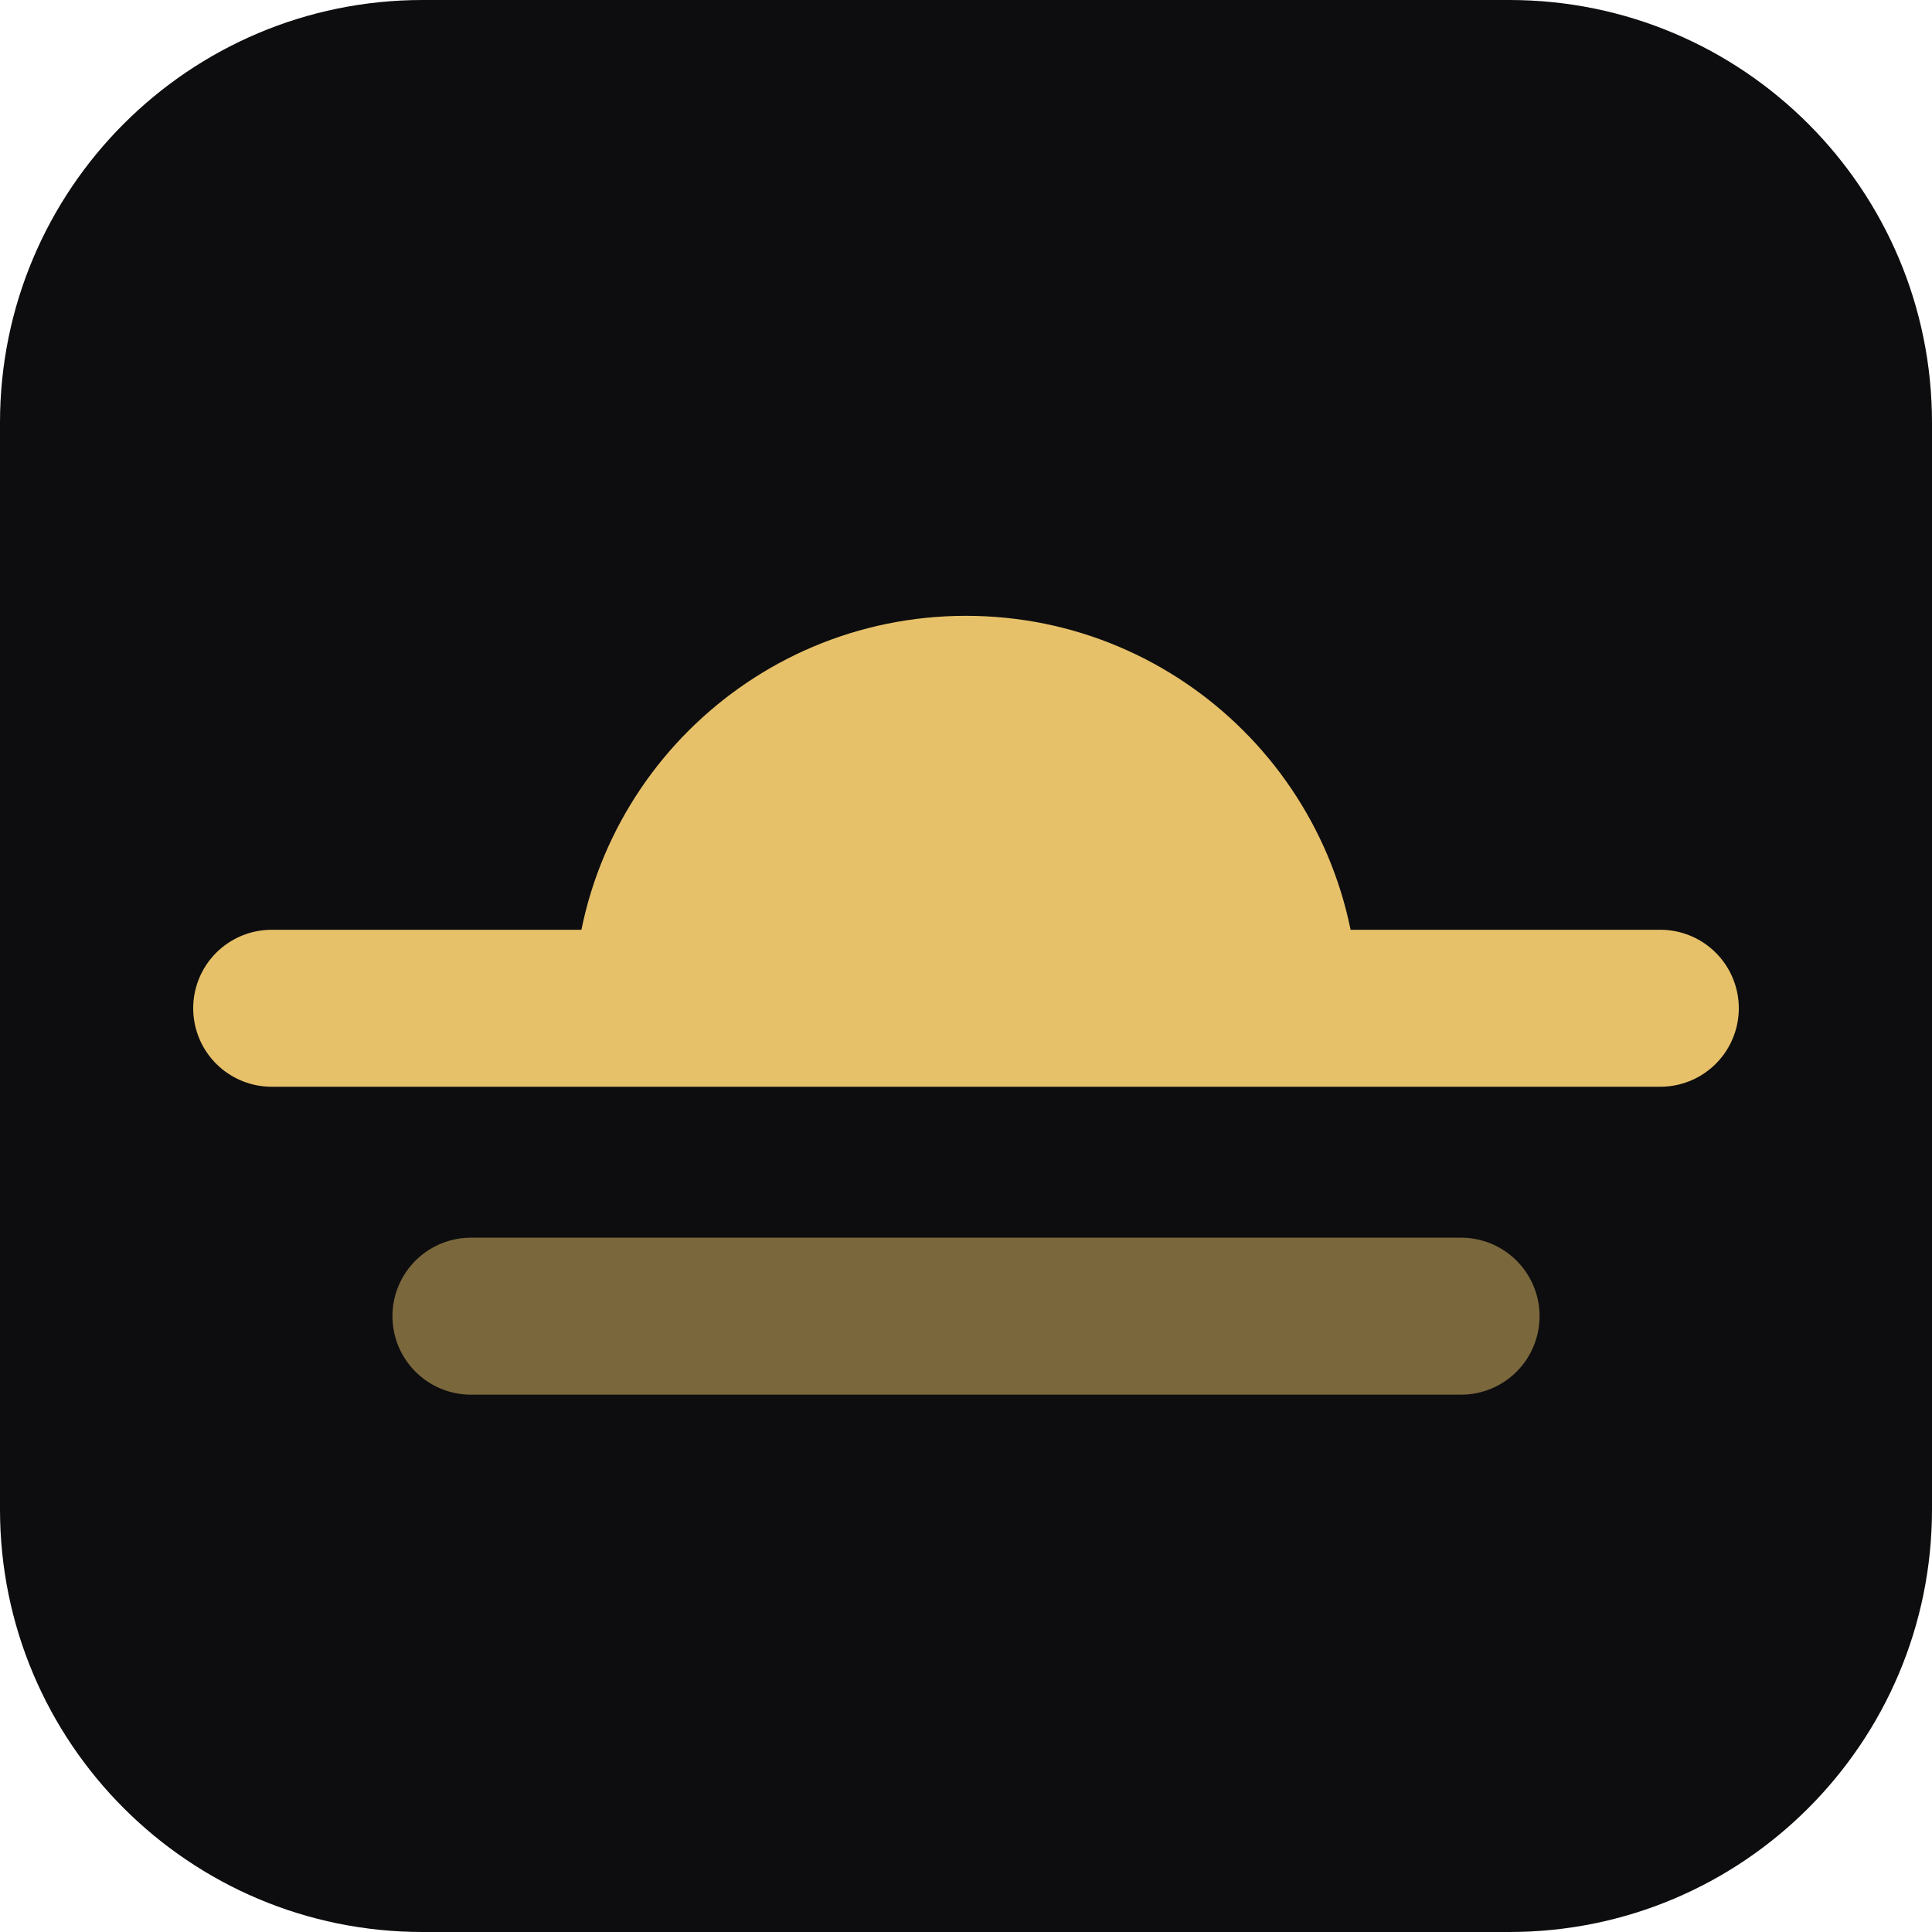
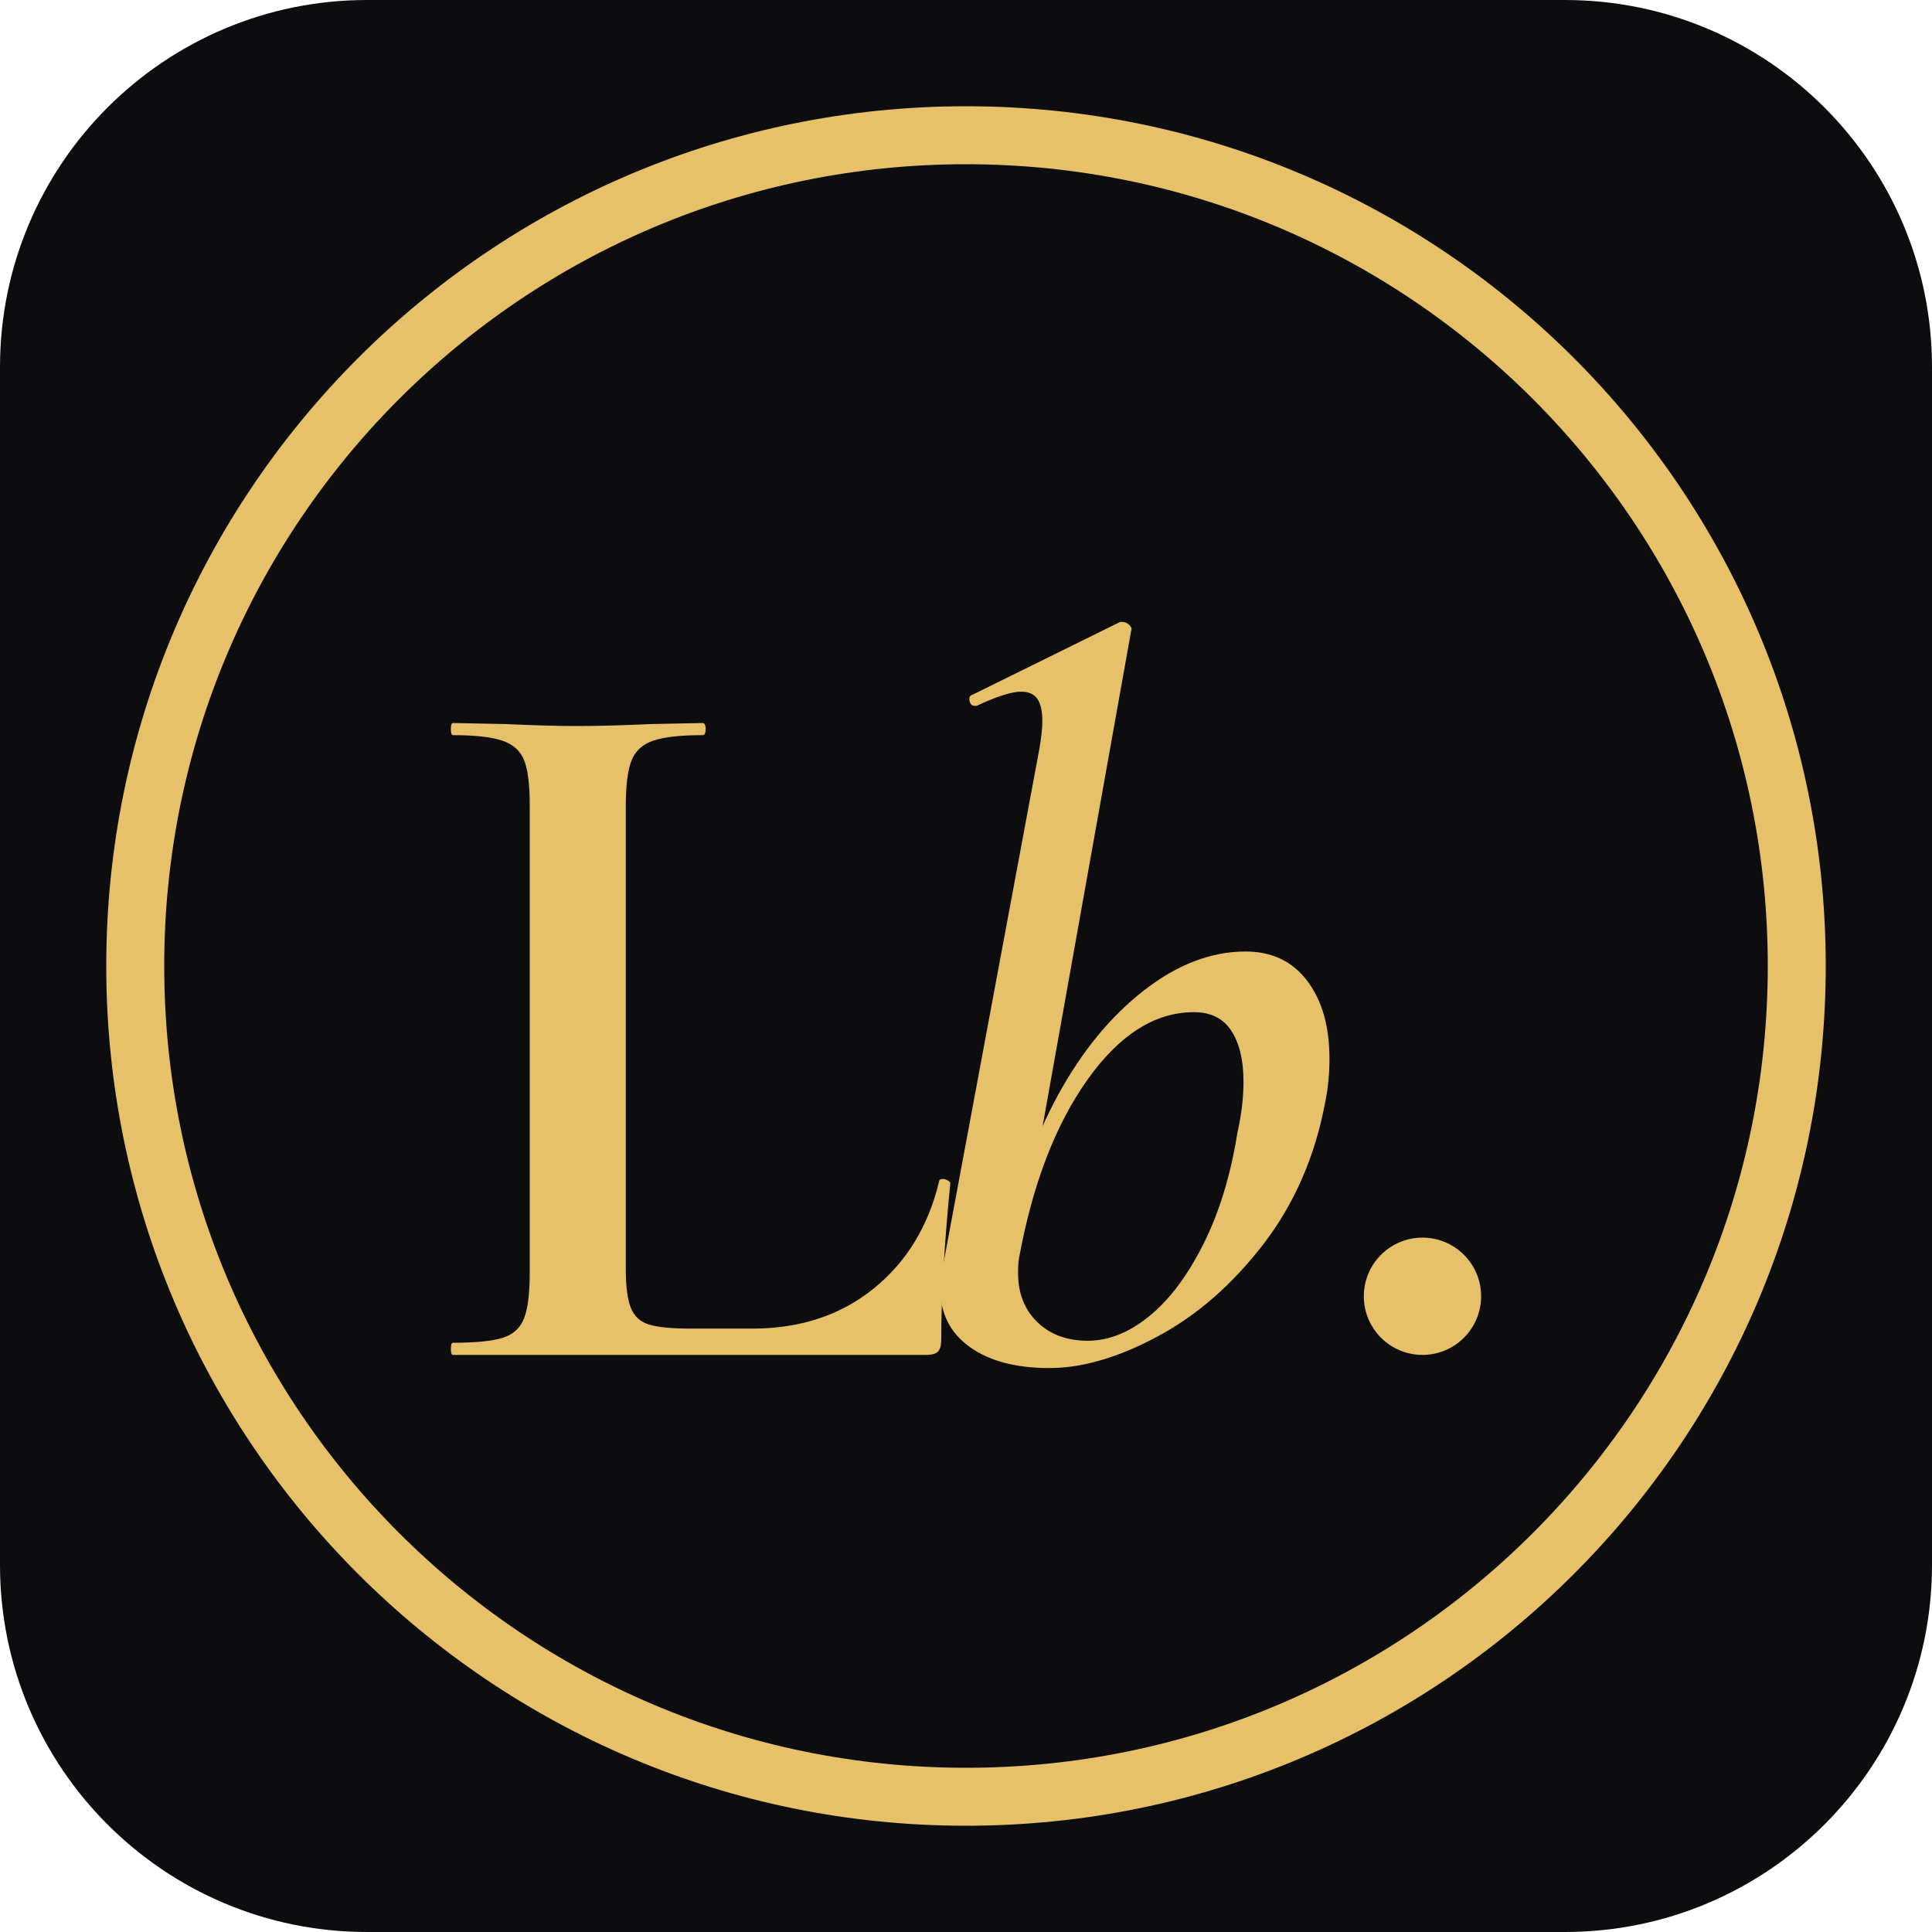
- <svg xmlns="http://www.w3.org/2000/svg" viewBox="0 0 32 32">
-   <rect width="32" height="32" rx="7" fill="#0d0d0f" />
-   <g transform="translate(16,16) scale(1) translate(-16,-18.8)">
-     <path d="M9.5 19.5a6.5 6.5 0 0 1 13 0z" fill="#e7c169" />
-     <path d="M4.5 19.5h23" fill="none" stroke="#e7c169" stroke-width="2.6" stroke-linecap="round" />
-     <path d="M7.8 24.6h16.4" fill="none" stroke="#e7c169" stroke-width="2.6" stroke-linecap="round" opacity="0.5" />
+ <svg xmlns="http://www.w3.org/2000/svg" viewBox="0 0 100 100">
+   <rect width="100" height="100" rx="19" fill="#0d0d0f" />
+   <circle cx="50" cy="50" r="43" fill="none" stroke="#e7c169" stroke-width="3" />
+   <g transform="translate(50 51.5) scale(0.05233) translate(-539.5 356)" fill="#e7c169">
+     <path d="M203-85Q203-59 208-46.5Q213-34 226-30Q239-26 268-26L268-26L328-26Q399-26 448-65.5Q497-105 513-172L513-172Q513-174 517-174L517-174Q519-174 521.5-172.5Q524-171 524-170L524-170Q515-78 515-15L515-15Q515-7 512-3.5Q509 0 500 0L500 0L32 0Q30 0 30-6Q30-12 32-12L32-12Q66-12 81.5-17Q97-22 102.5-36.5Q108-51 108-81L108-81L108-544Q108-574 102.5-588Q97-602 81-607.5Q65-613 32-613L32-613Q30-613 30-619Q30-625 32-625L32-625L83-624Q127-622 155-622L155-622Q185-622 229-624L229-624L279-625Q282-625 282-619Q282-613 279-613L279-613Q246-613 230-607.5Q214-602 208.5-587.5Q203-573 203-543L203-543L203-85Z" />
+     <path d="M152 13Q102 13 73-8Q44-29 44-66L44-66Q44-72 46-84L46-84L142-599Q145-616 145-627L145-627Q145-642 140-649Q135-656 124-656L124-656Q110-656 80-642L80-642L78-642Q74-642 73-647Q72-652 76-653L76-653L222-725L224-725Q228-725 231-722Q234-719 233-717L233-717L122-96Q121-91 121-81L121-81Q121-51 140-32.5Q159-14 190-14L190-14Q221-14 251-38.5Q281-63 304.5-110Q328-157 338-220L338-220Q344-247 344-270L344-270Q344-302 332-320.5Q320-339 295-339L295-339Q237-339 189.5-272Q142-205 122-96L122-96L113-116Q125-192 160.5-257Q196-322 245.5-360.5Q295-399 346-399L346-399Q385-399 407-370Q429-341 429-293L429-293Q429-271 425-251L425-251Q410-170 364-110Q318-50 259.5-18.5Q201 13 152 13L152 13Z" transform="translate(470 0)" />
+     <circle cx="991" cy="-58" r="58" />
  </g>
</svg>
